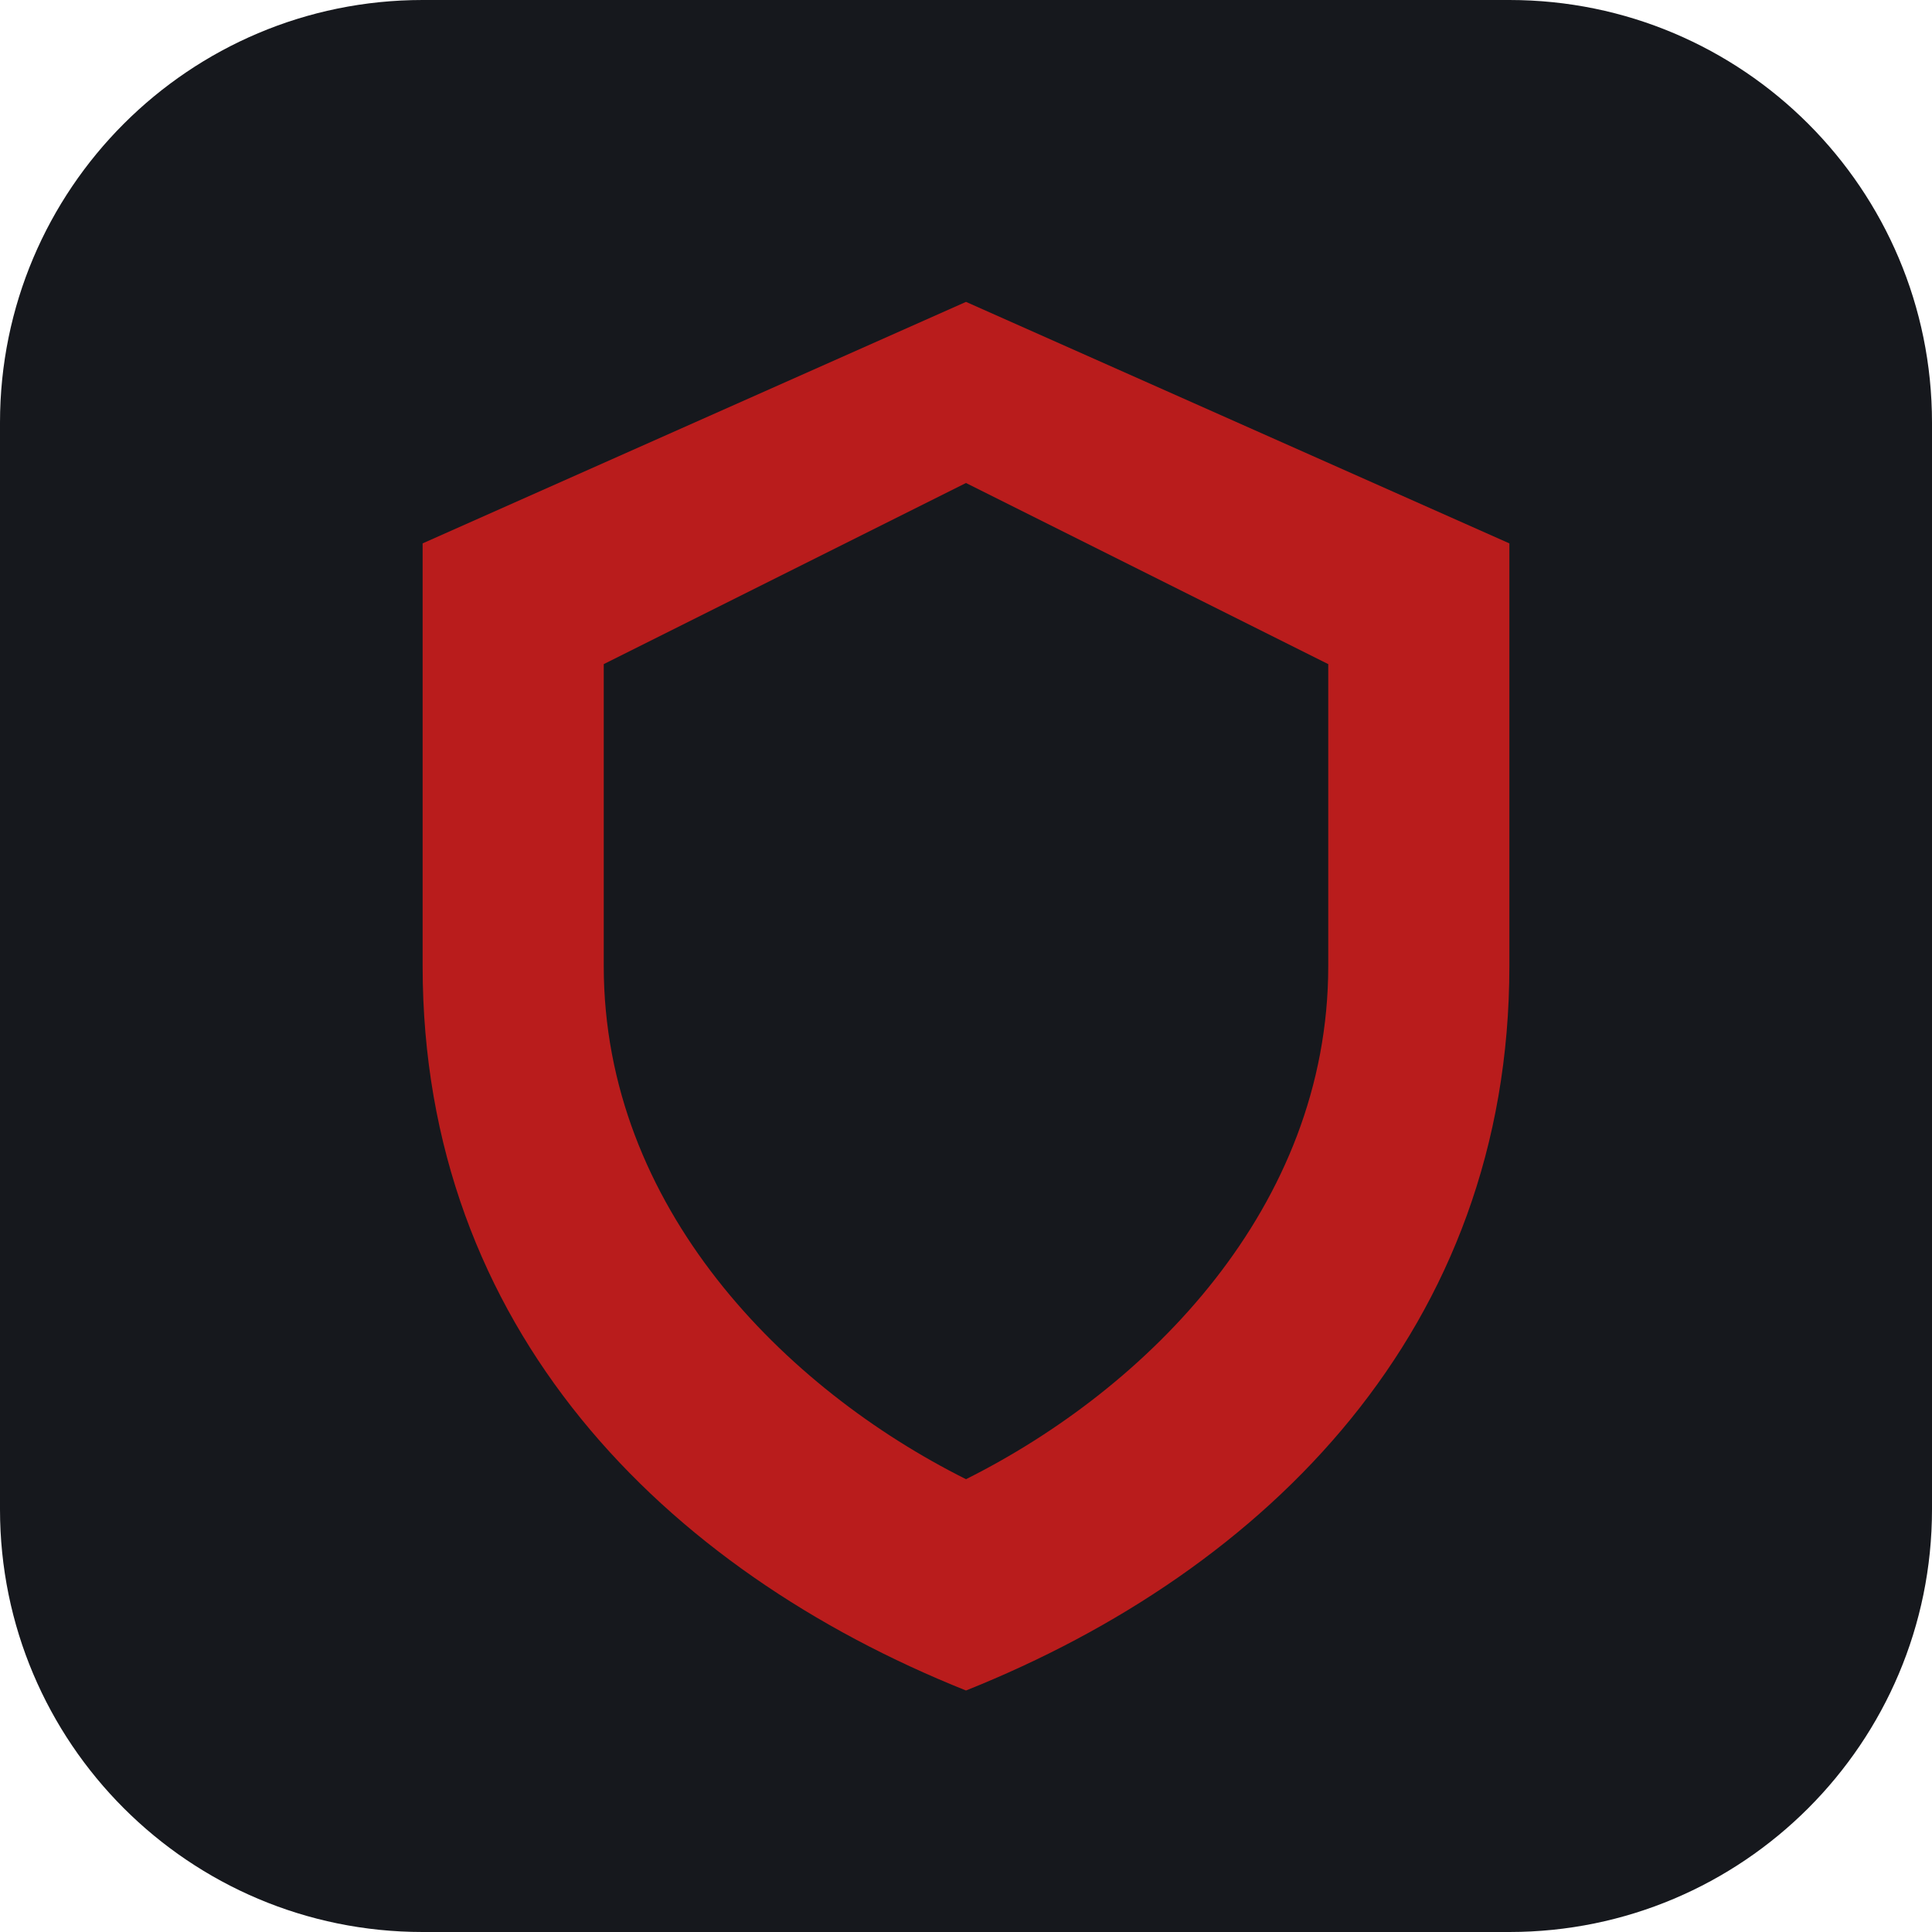
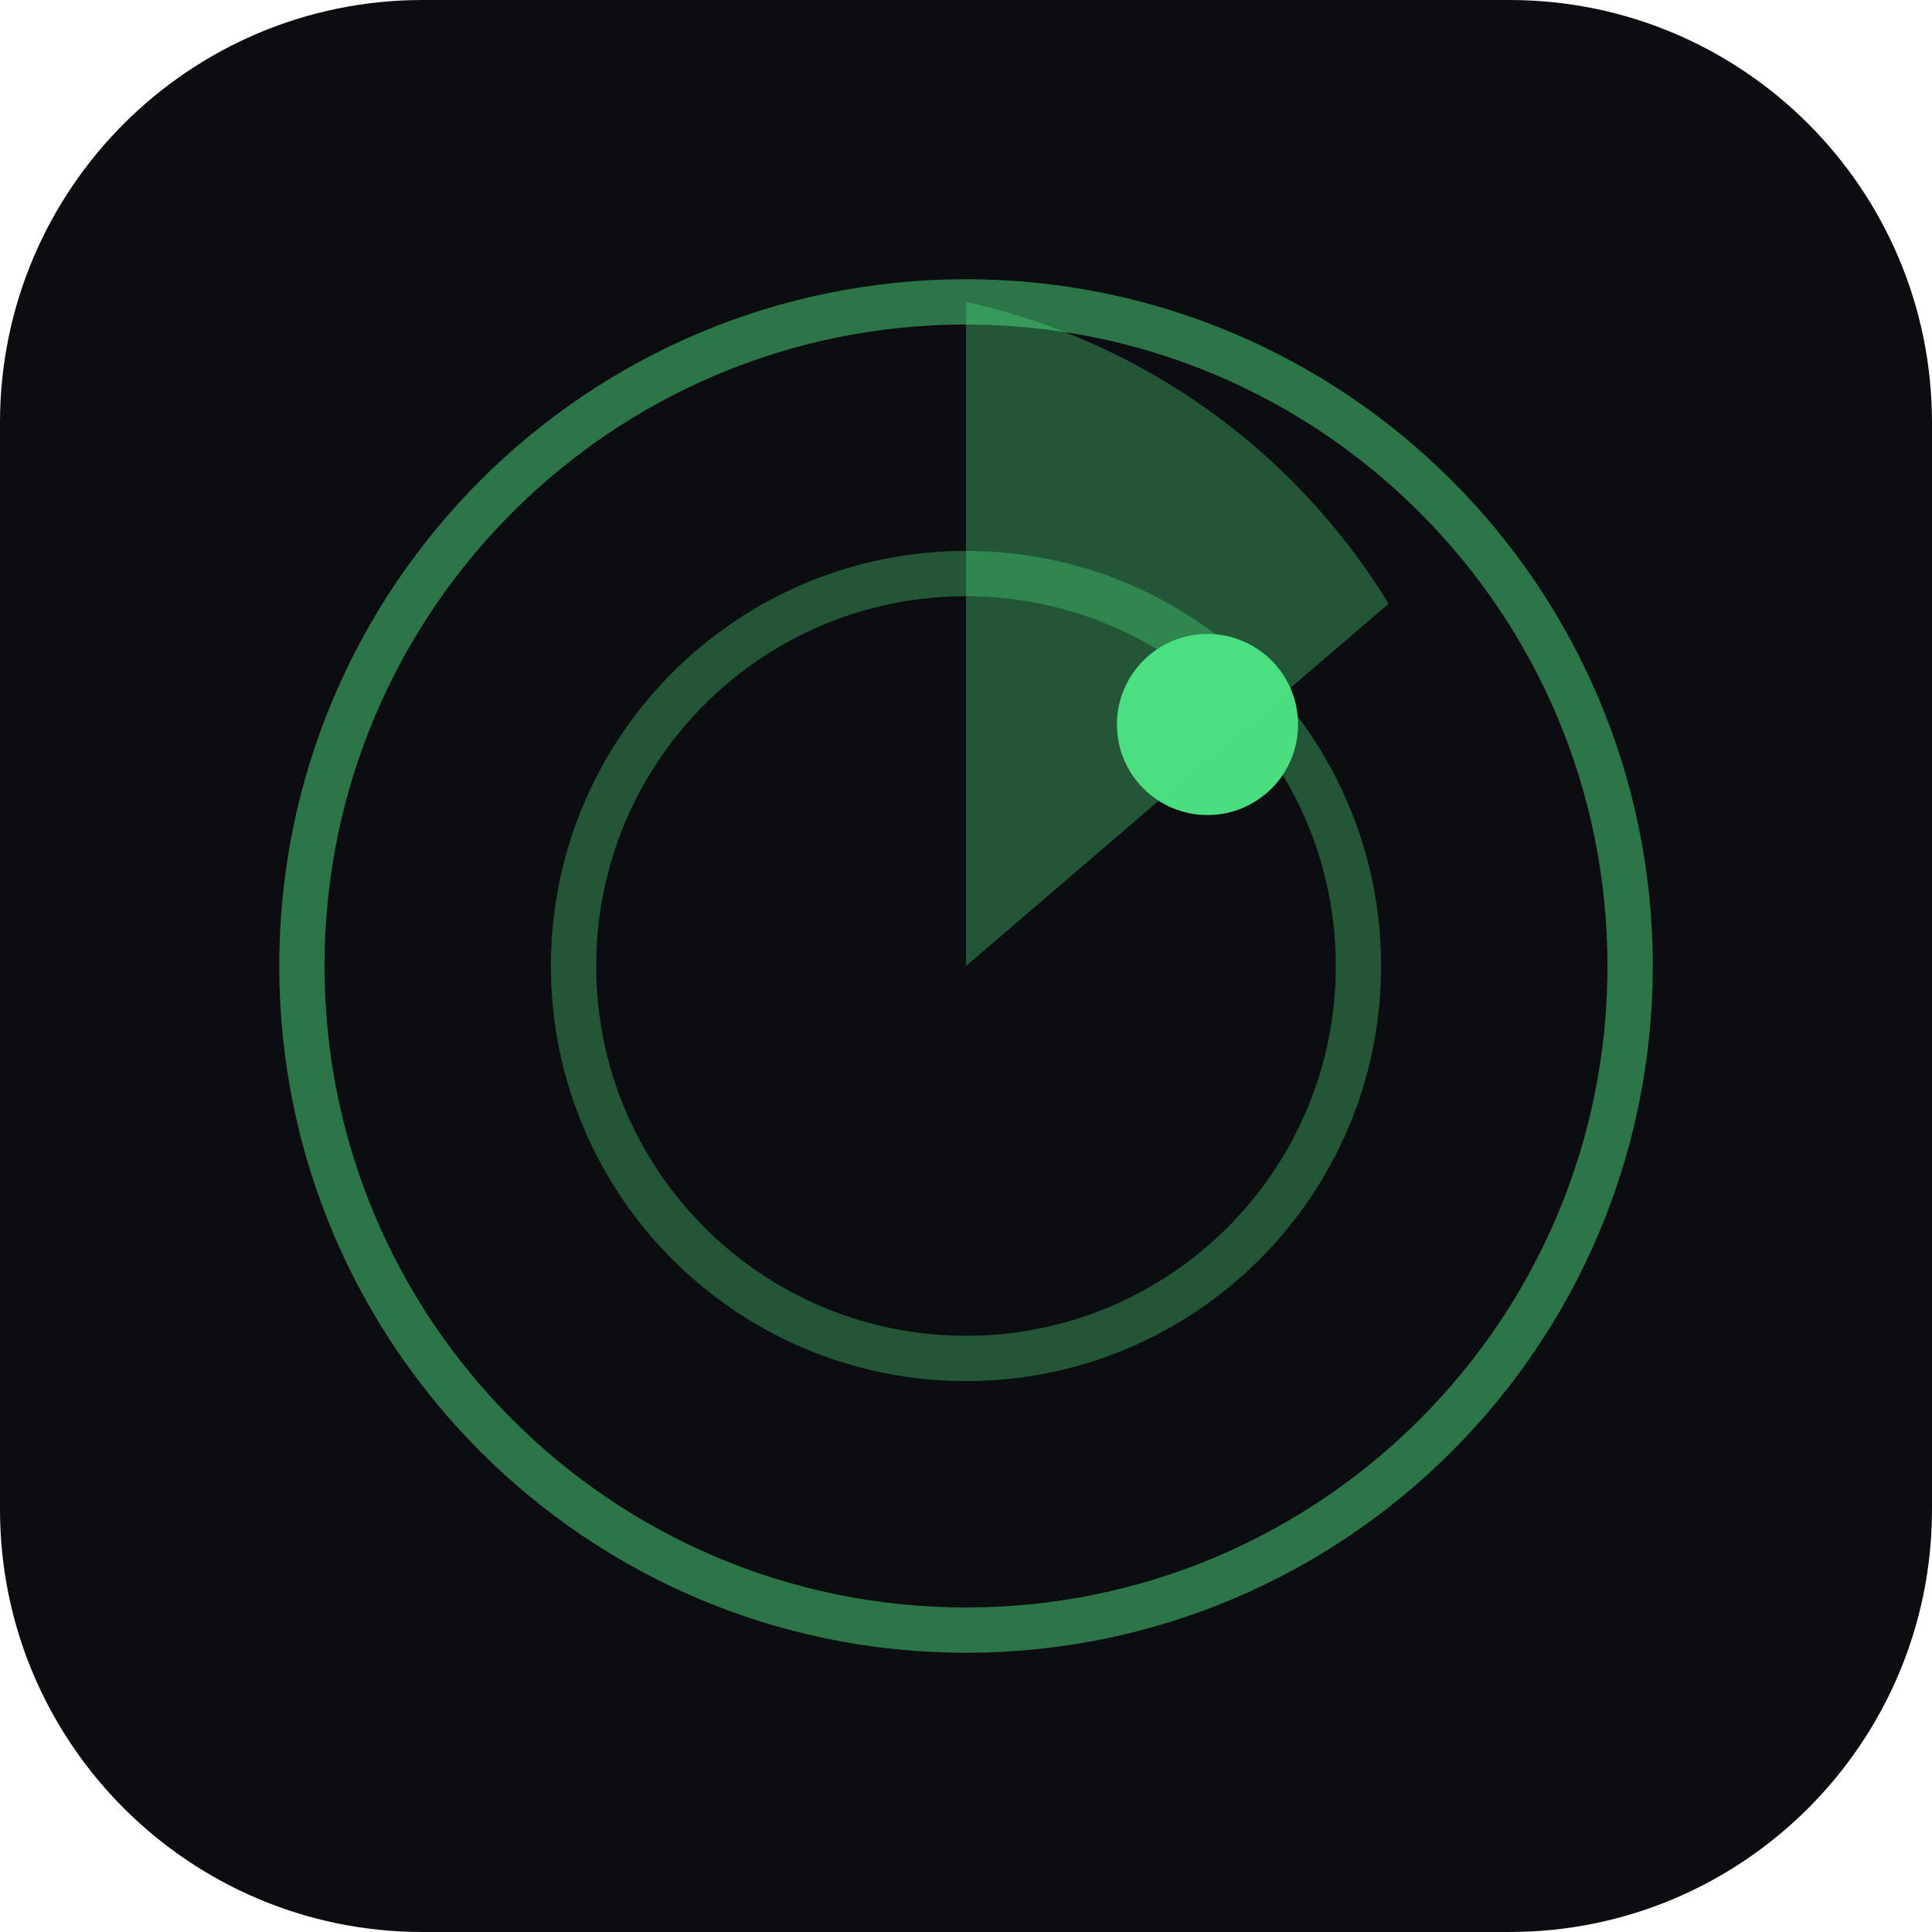
<svg xmlns="http://www.w3.org/2000/svg" viewBox="0 0 64 64">
-   <rect width="64" height="64" rx="14" fill="#16181D" />
-   <path d="M32 10 L50 18 V32 C50 44 42 52 32 56 C22 52 14 44 14 32 V18 Z" fill="#B91C1C" />
-   <path d="M32 16 L44 22 V32 C44 40 38 46 32 49 C26 46 20 40 20 32 V22 Z" fill="#16181D" />
+   <rect width="64" height="64" rx="14" fill="#0c0d10" />
+   <circle cx="32" cy="32" r="22" fill="none" stroke="#4ADE80" stroke-opacity="0.5" stroke-width="1.5" />
+   <circle cx="32" cy="32" r="13" fill="none" stroke="#4ADE80" stroke-opacity="0.35" stroke-width="1.5" />
+   <circle cx="40" cy="24" r="3" fill="#4ADE80" />
+   <path d="M32 32 L46 20 A22 22 0 0 0 32 10 Z" fill="#4ADE80" fill-opacity="0.35" />
</svg>
